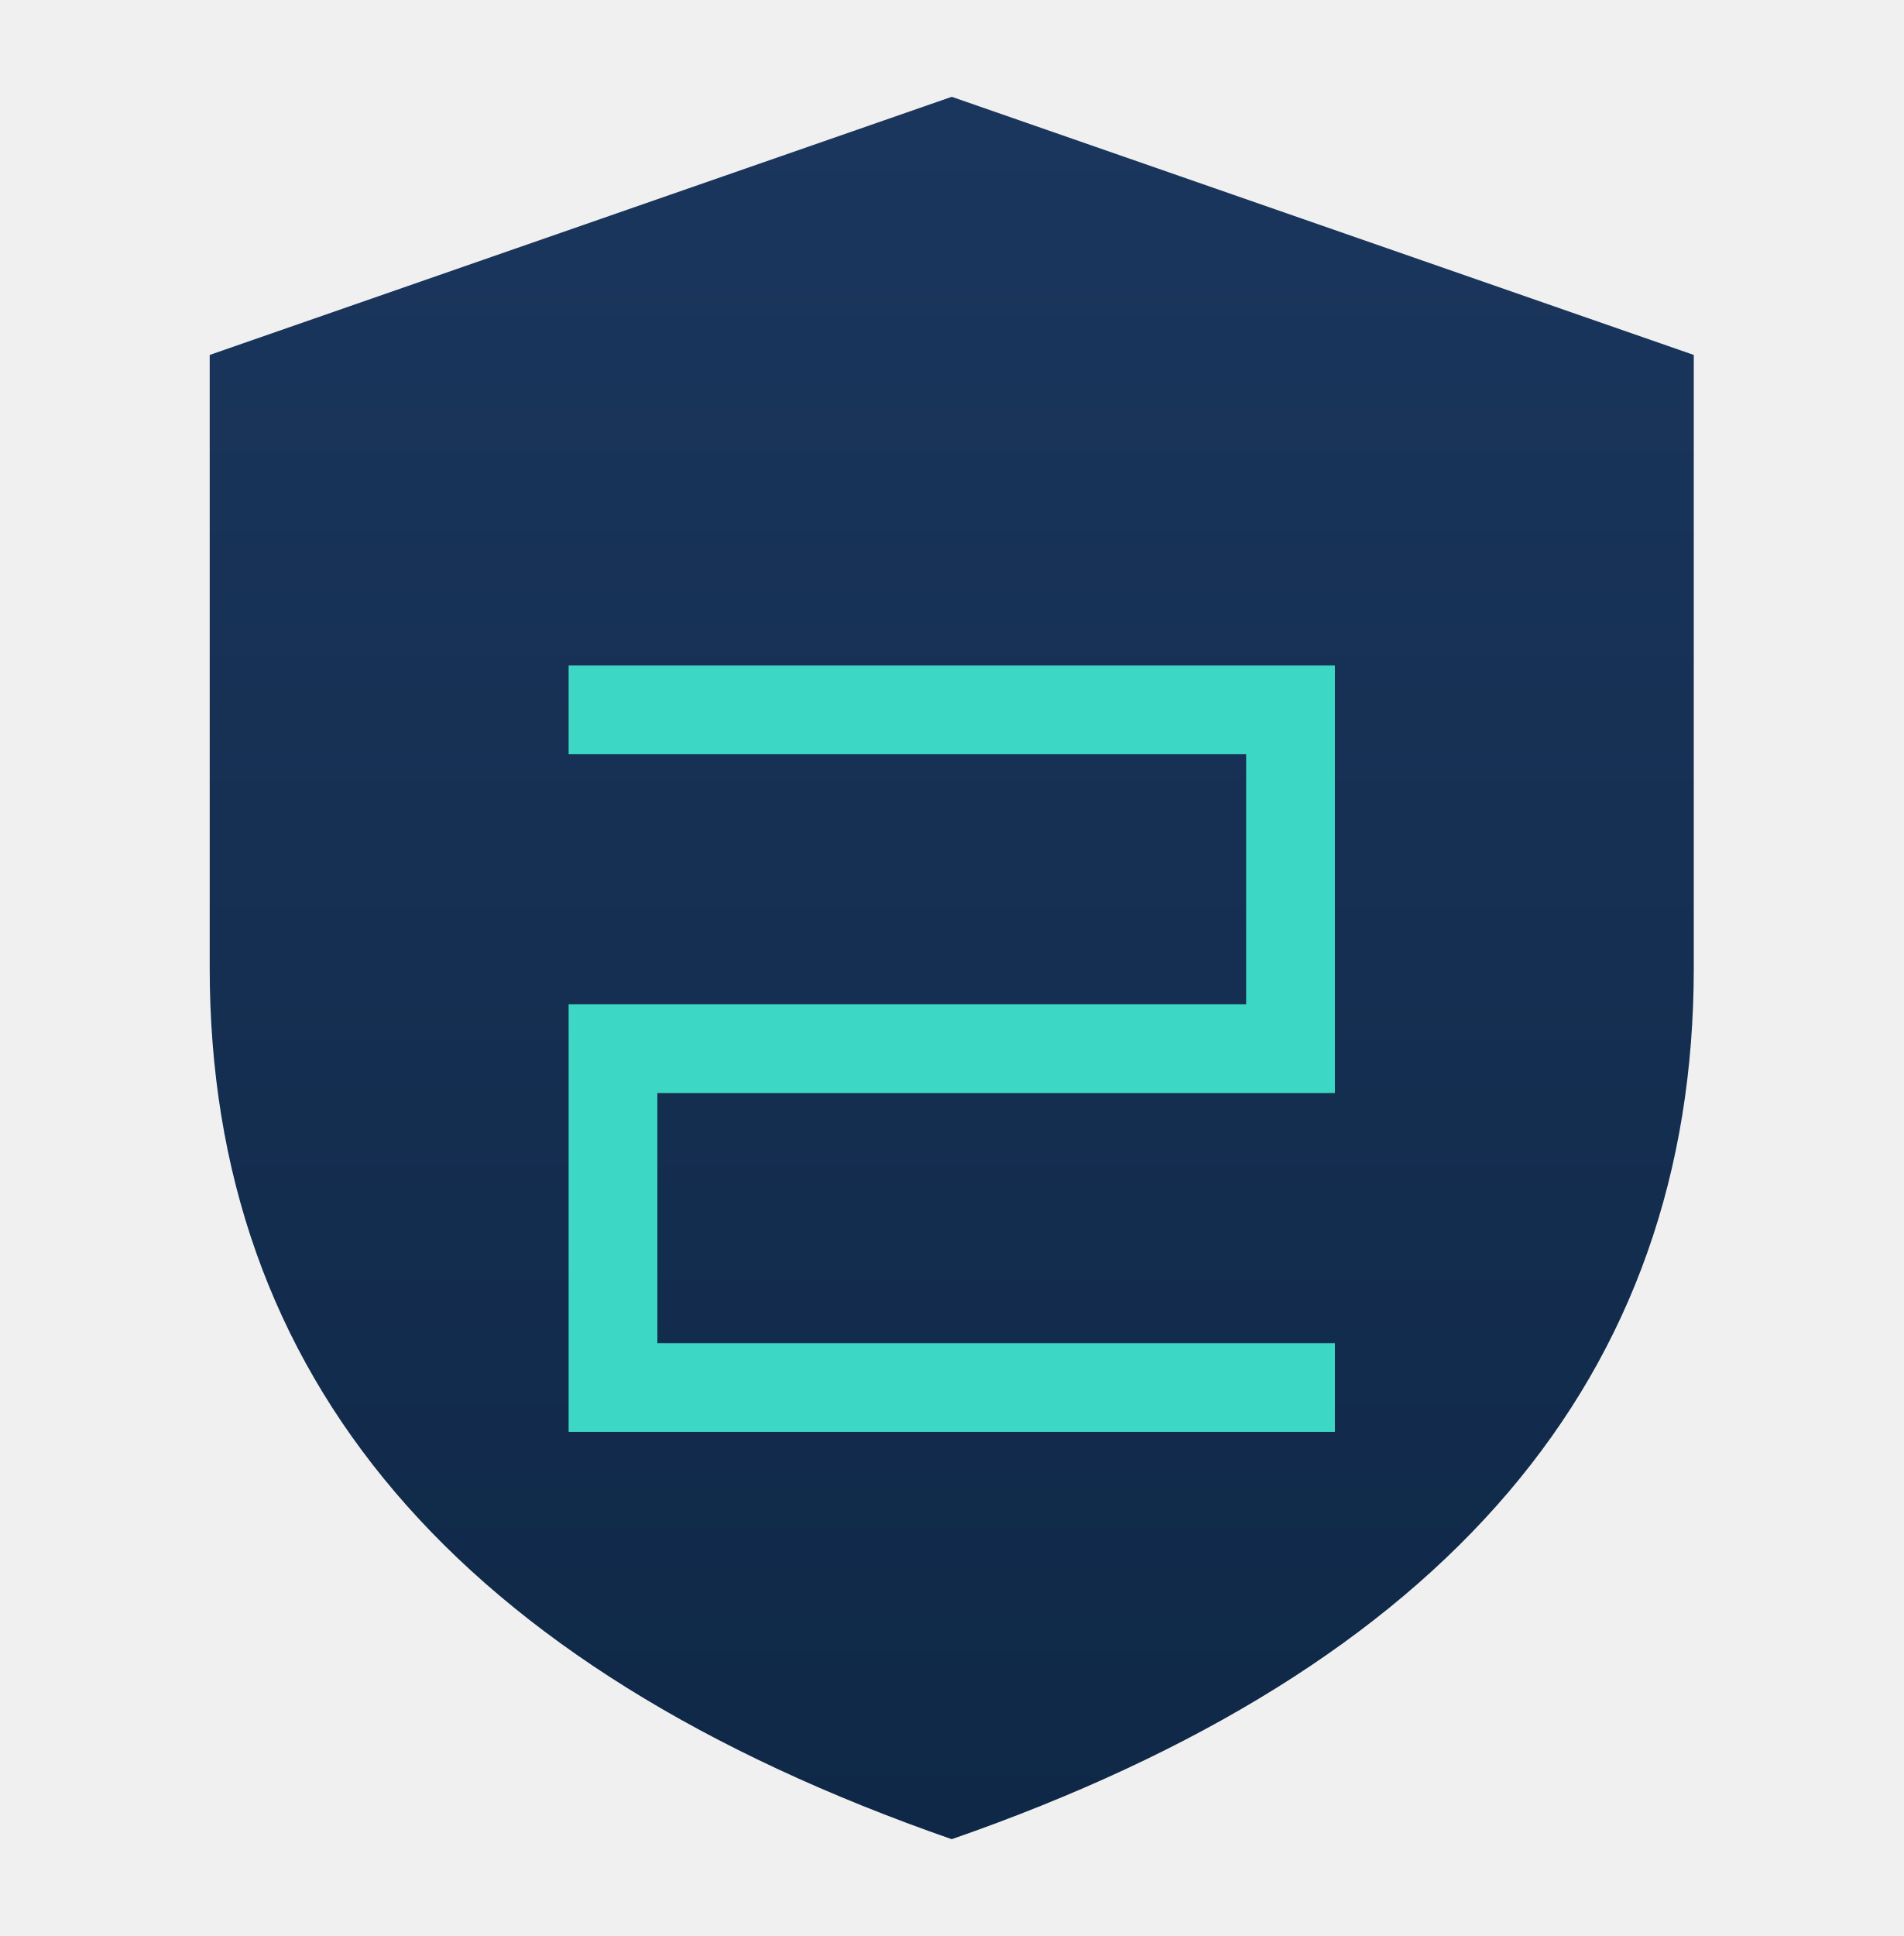
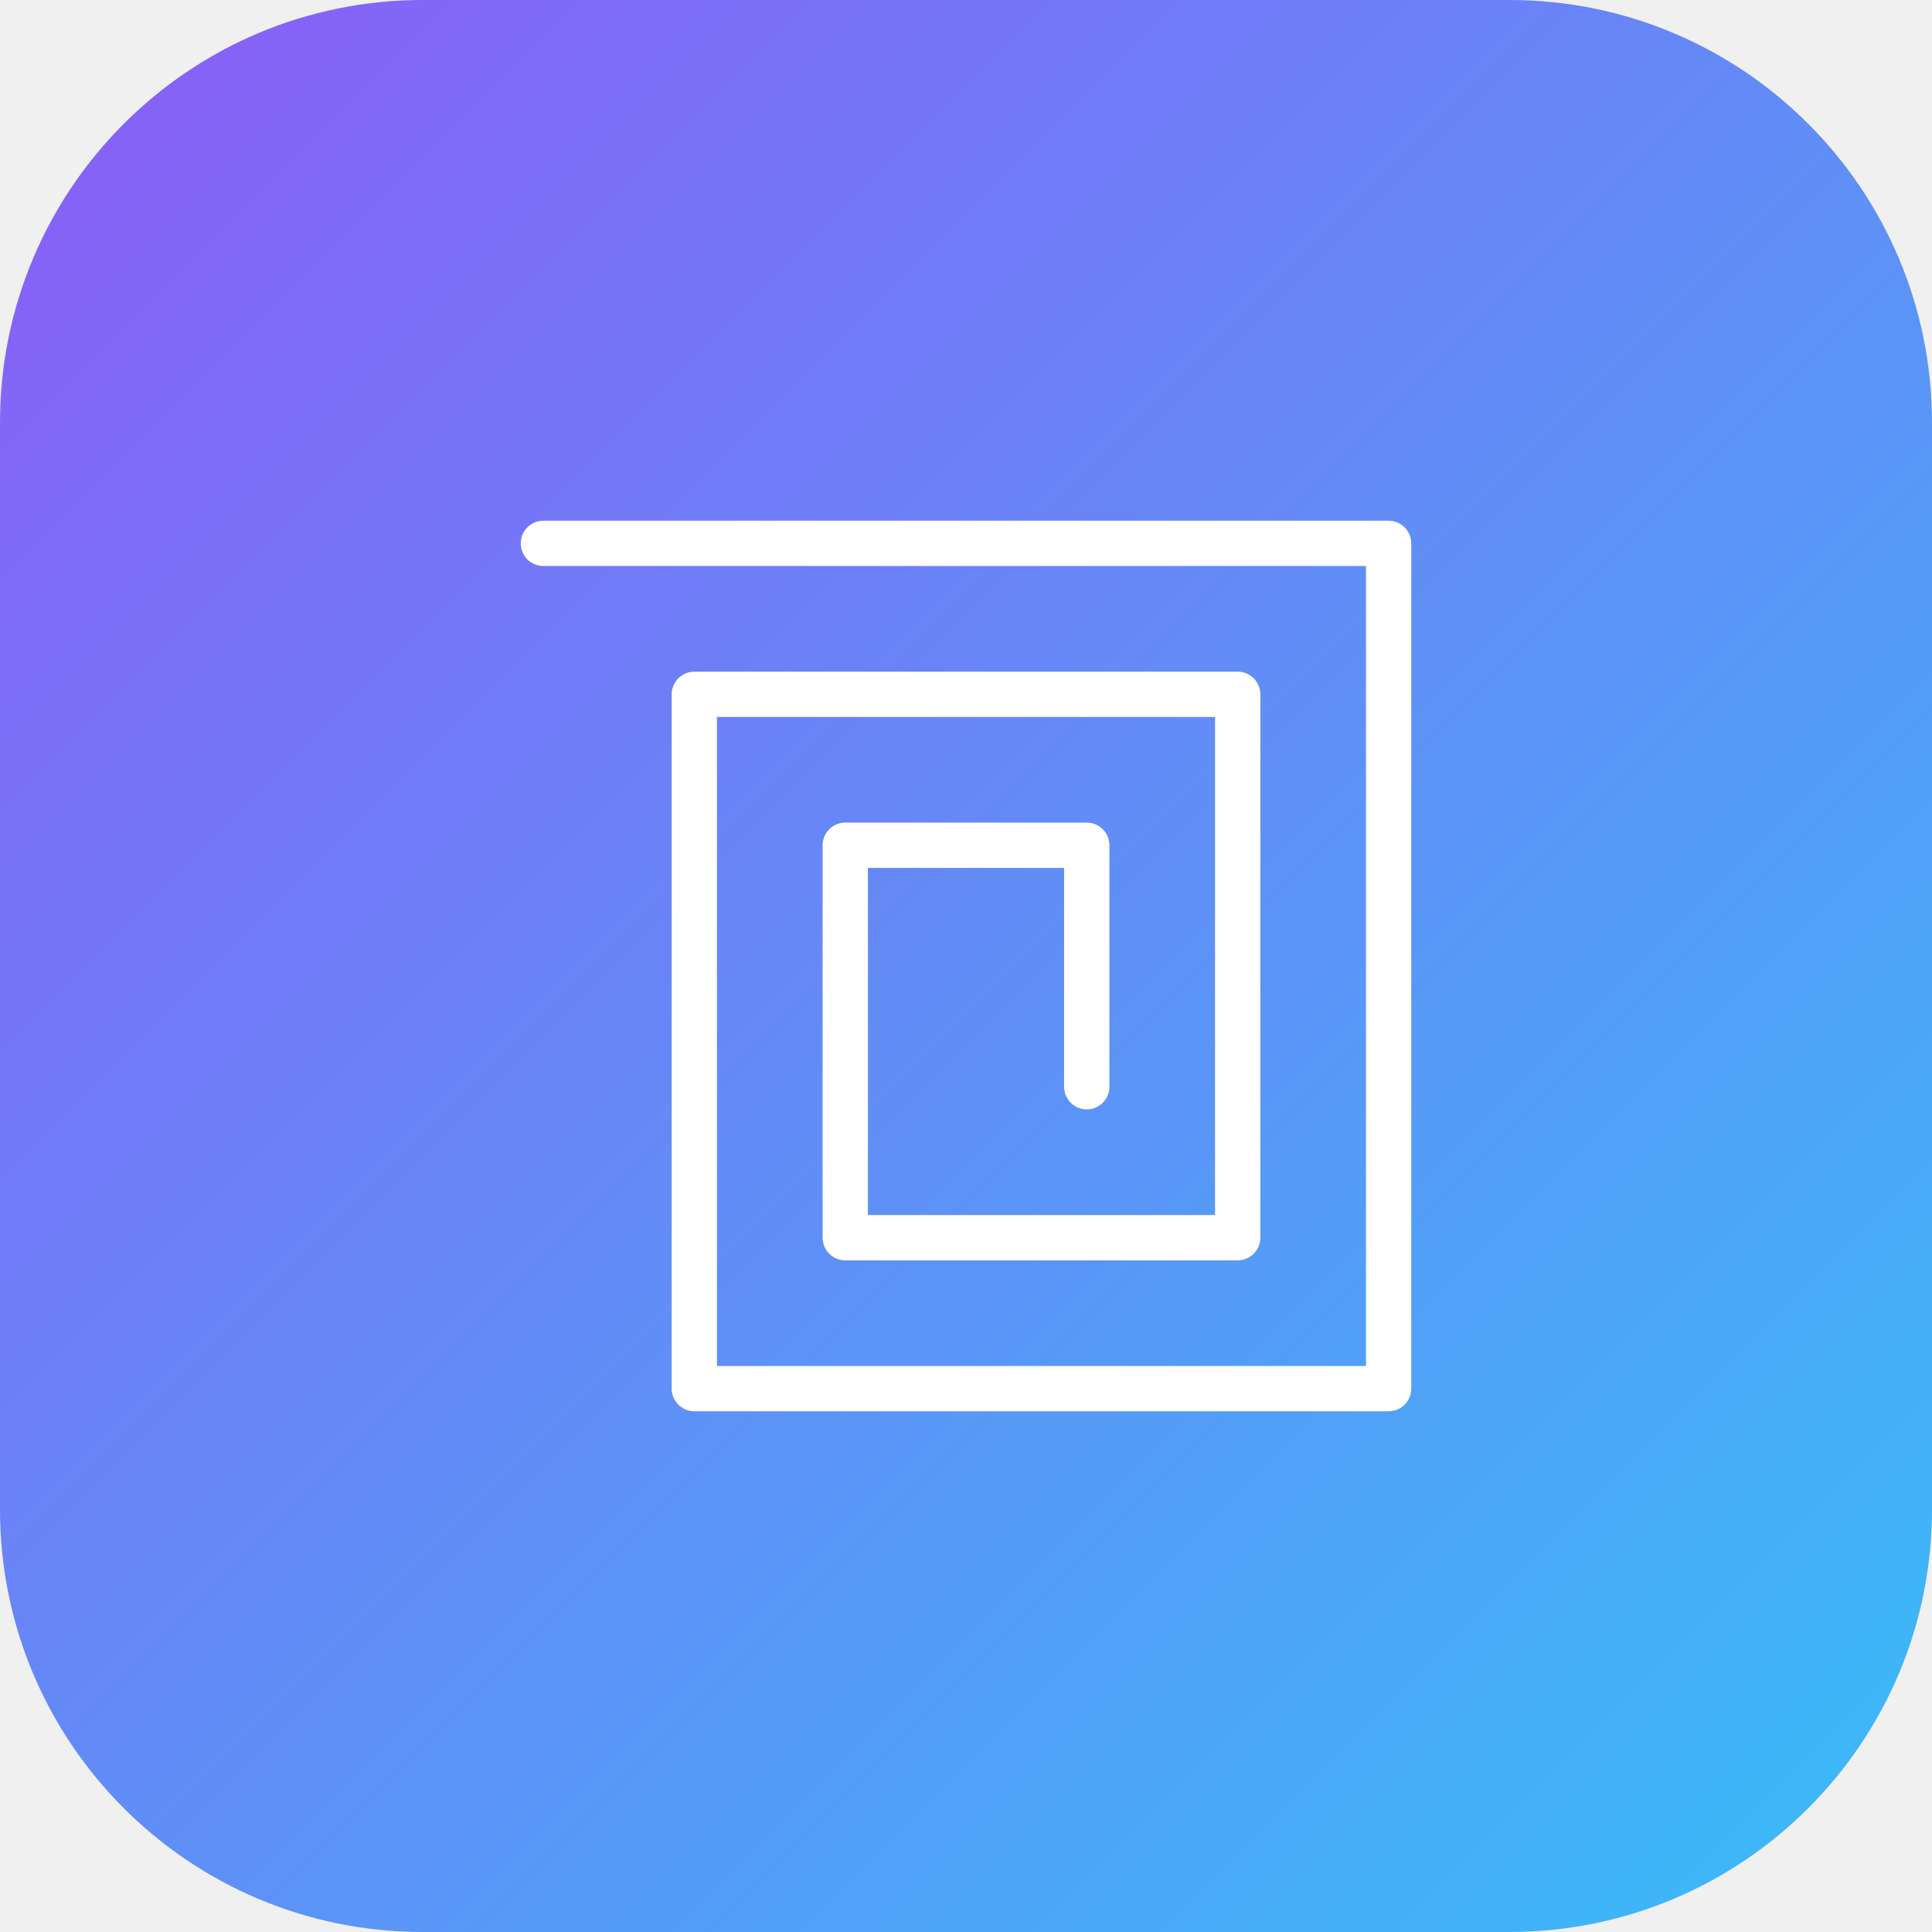
- <svg xmlns="http://www.w3.org/2000/svg" viewBox="20 12 472 480" fill="none">
+ <svg xmlns="http://www.w3.org/2000/svg" viewBox="0 0 512 512" fill="none">
  <defs>
-     <linearGradient id="shield-fill" x1="256" y1="36" x2="256" y2="468" gradientUnits="userSpaceOnUse">
-       <stop stop-color="#1B365D" />
-       <stop offset="1" stop-color="#0F2847" />
+     <linearGradient id="bg" x1="0" y1="0" x2="512" y2="512" gradientUnits="userSpaceOnUse">
+       <stop stop-color="#8B5CF6" />
+       <stop offset="1" stop-color="#38BDF8" />
    </linearGradient>
  </defs>
-   <path d="M256 36 L440 100 V252 Q440 404 256 468 Q72 404 72 252 V100 Z" fill="url(#shield-fill)" />
-   <path d="M172 188 H340 V272 H172 V356 H340" stroke="#3DD8C5" stroke-width="22" stroke-linecap="square" stroke-linejoin="miter" />
+   <rect width="512" height="512" rx="112" fill="url(#bg)" />
+   <path d="M144 144 H368 V368 H184 V184 H328 V328 H224 V224 H288 V288" stroke="white" stroke-width="12" stroke-linecap="round" stroke-linejoin="round" />
</svg>
